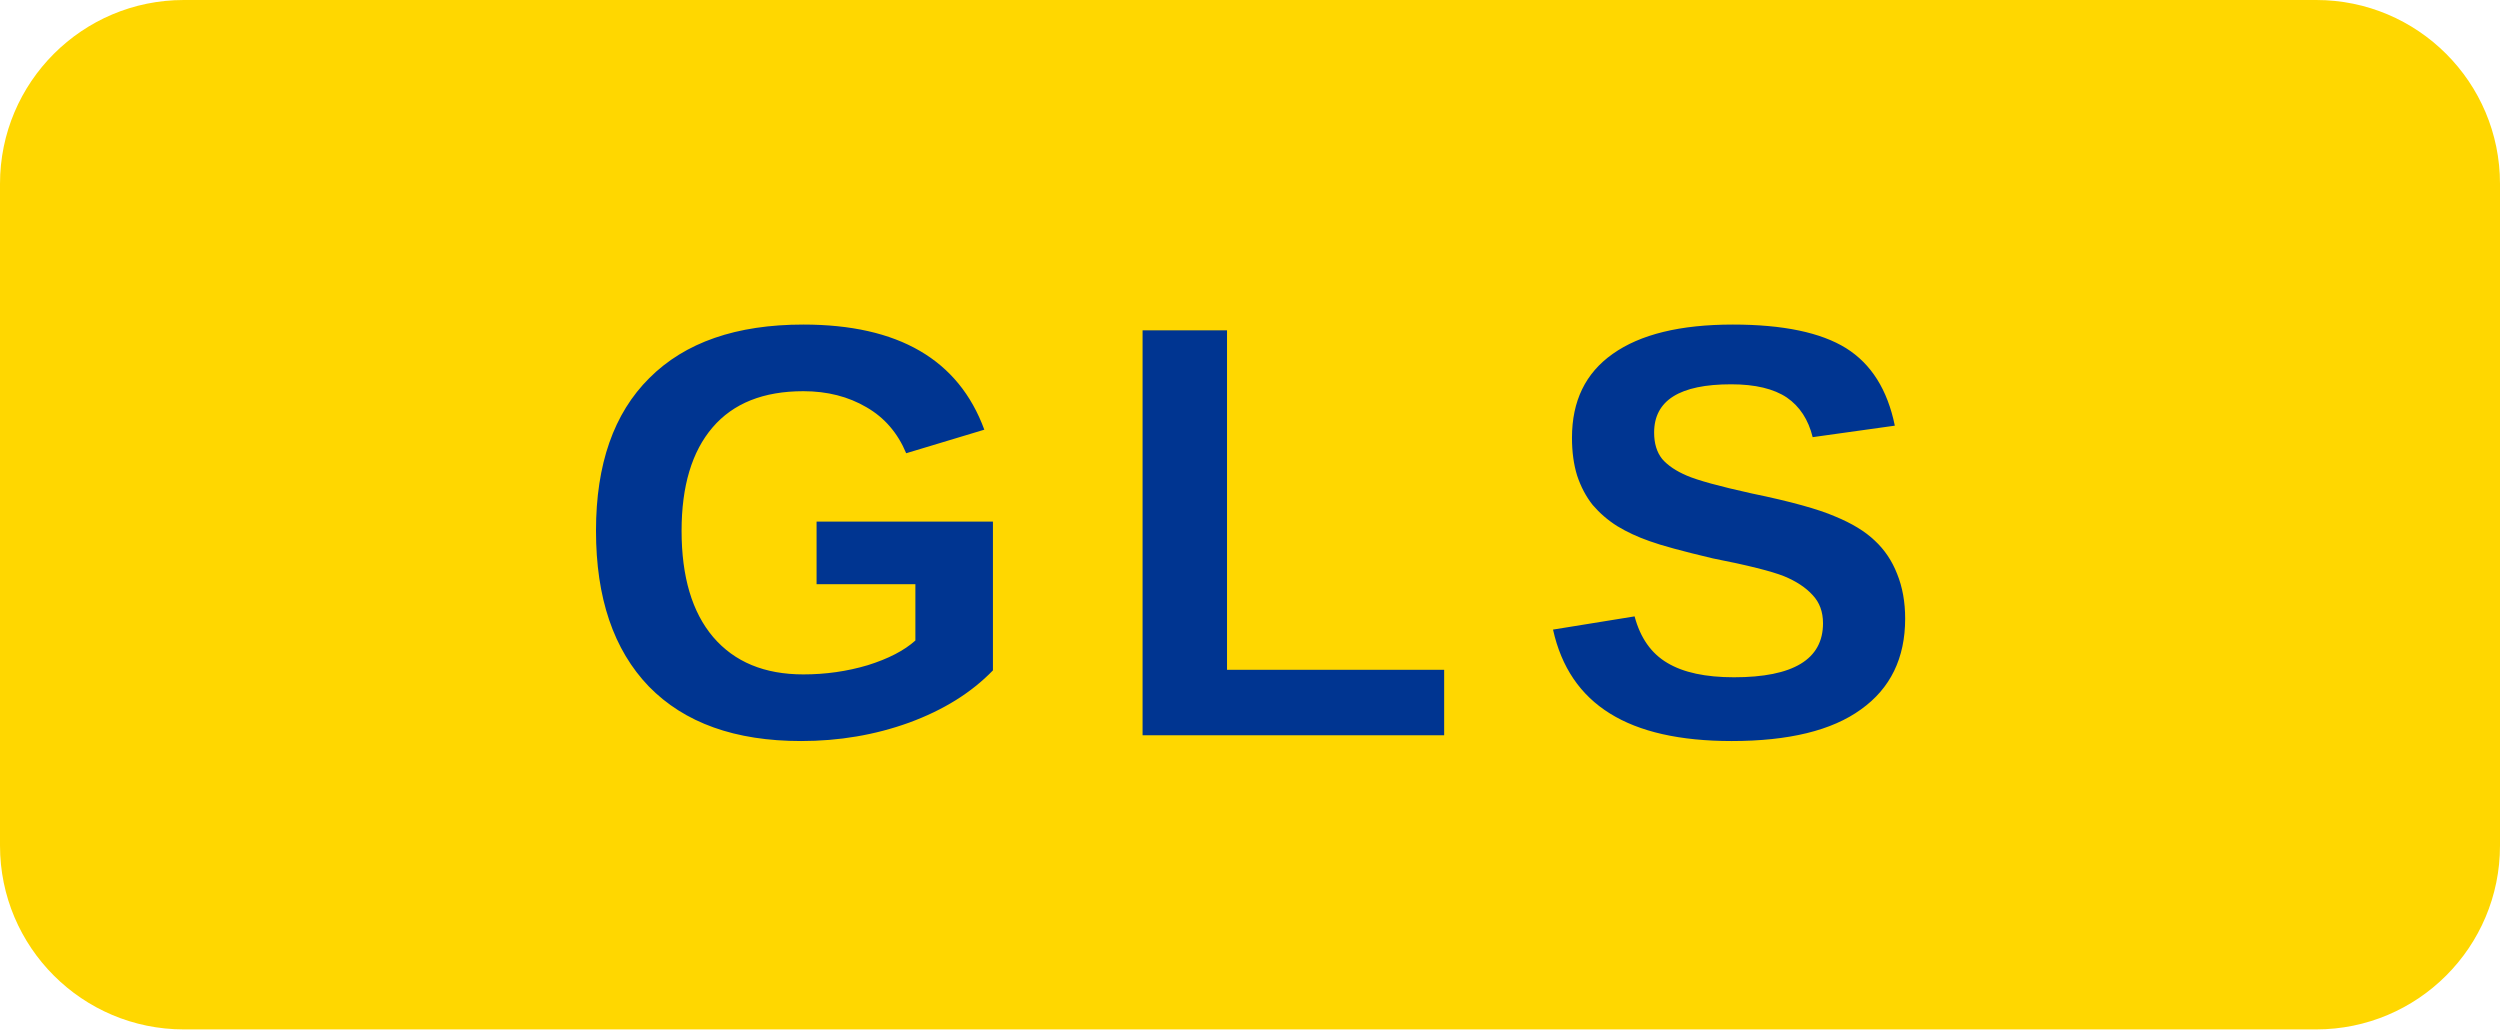
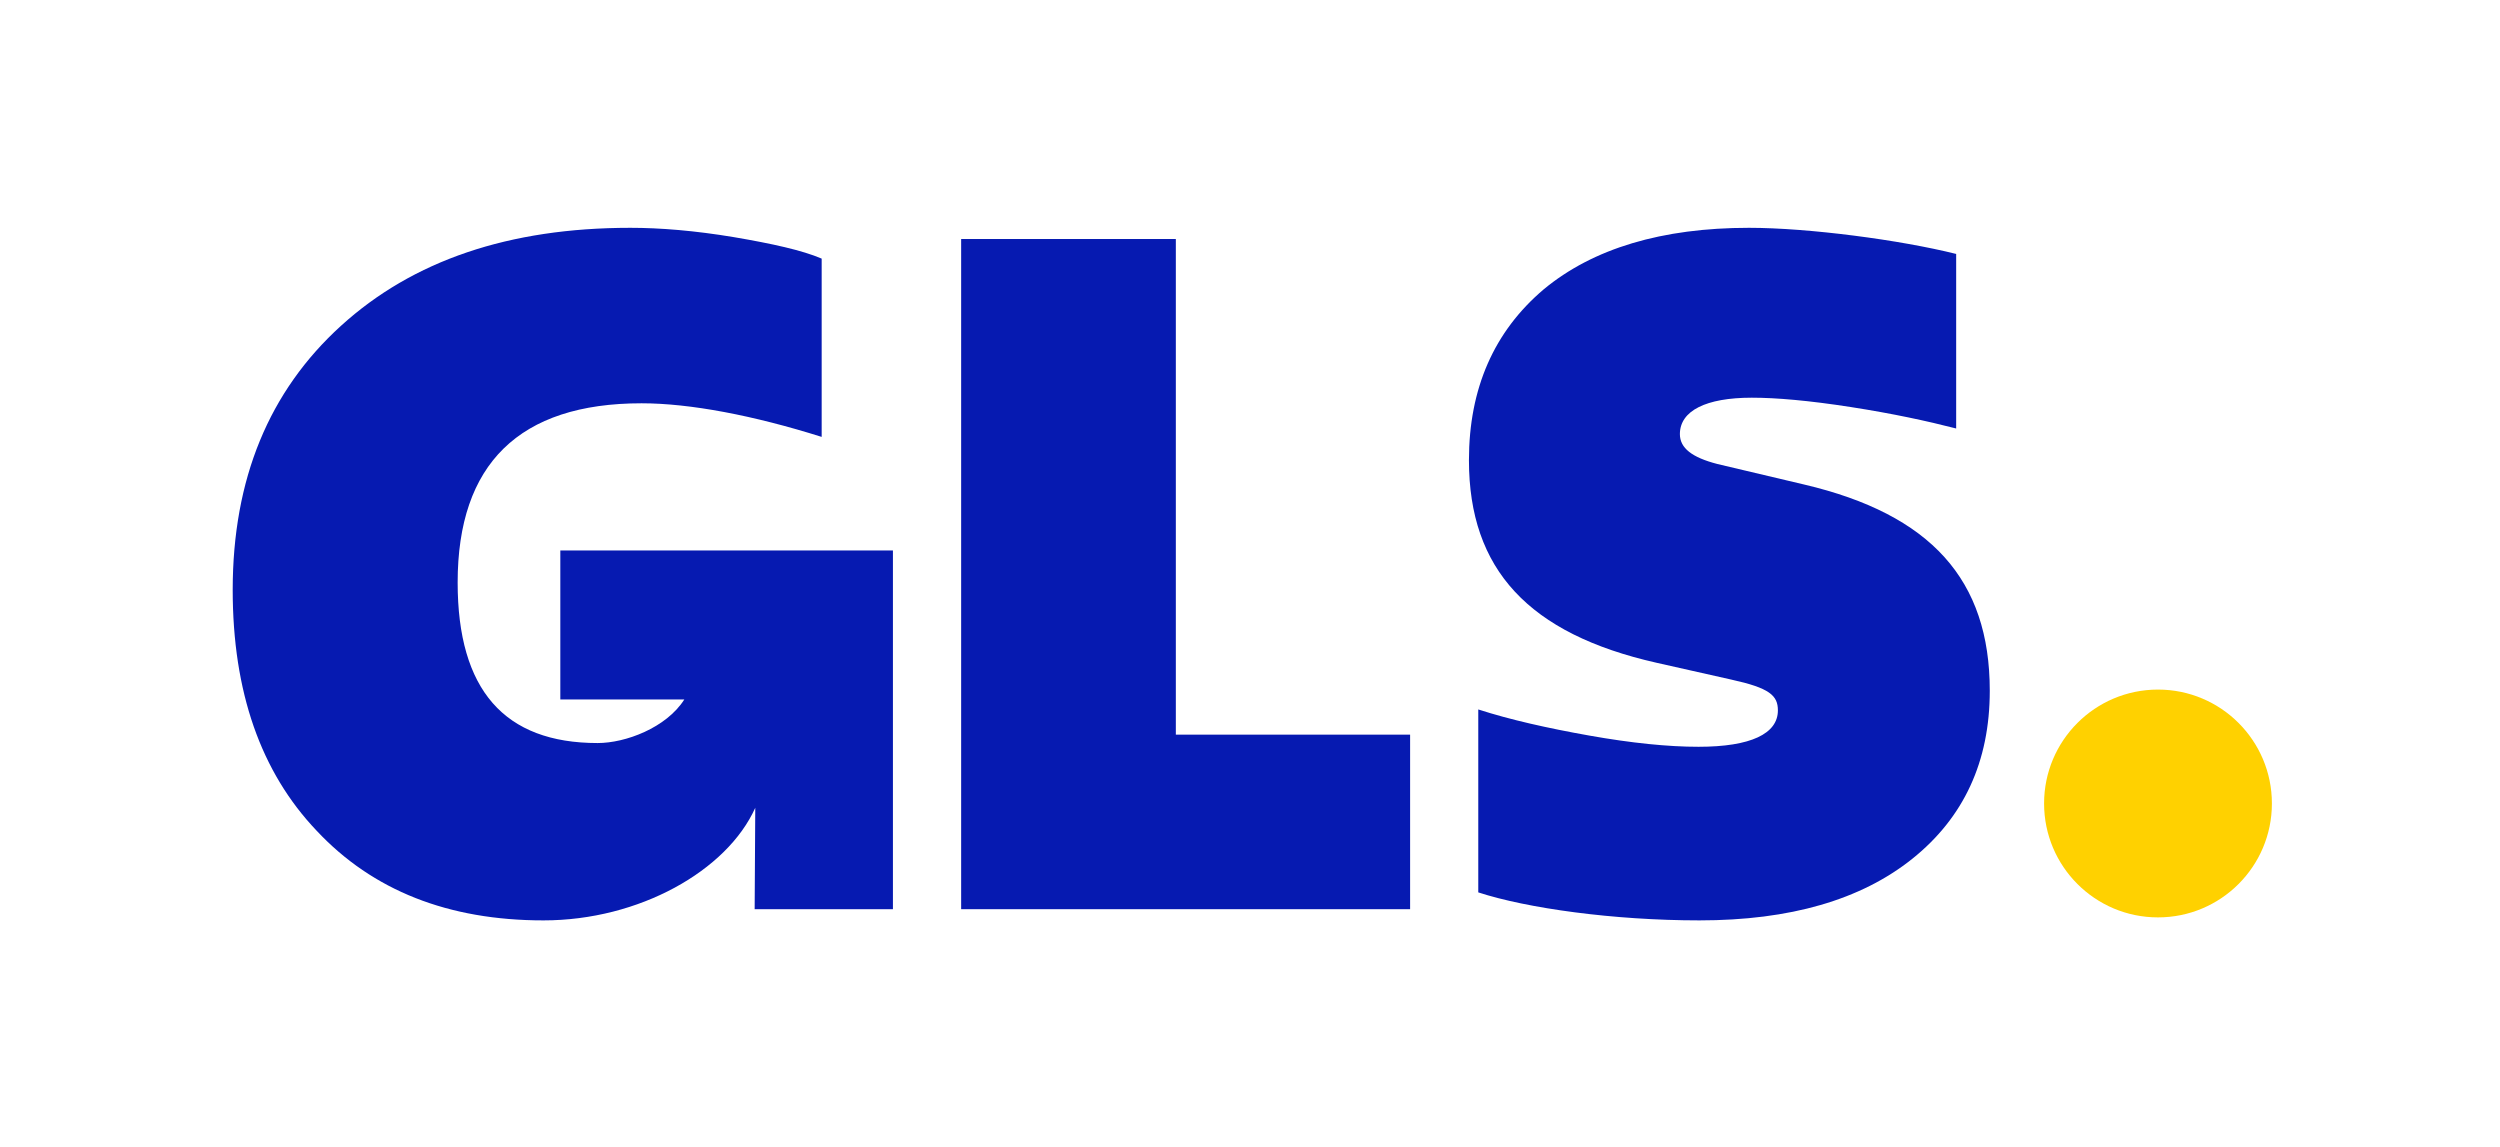
- <svg xmlns="http://www.w3.org/2000/svg" viewBox="0 0 68 28">
-   <rect width="68" height="28" rx="5" fill="#FFD700" />
-   <text x="34" y="20" font-family="'Arial Black',Arial,sans-serif" font-weight="900" font-size="16" fill="#003591" text-anchor="middle" letter-spacing="2">GLS</text>
+ <svg xmlns="http://www.w3.org/2000/svg" version="1.1" id="svg2" xml:space="preserve" width="1357.84" height="622.933" viewBox="0 0 1357.84 622.933">
+   <defs id="defs6">
+     <clipPath clipPathUnits="userSpaceOnUse" id="clipPath18">
+       <path d="M 0,467.2 H 1018.382 V 0 H 0 Z" id="path16" />
+     </clipPath>
+   </defs>
+   <g id="g10" transform="matrix(1.333333,0,0,-1.333333,0,622.9333)">
+     <g id="g12">
+       <g id="g14" clip-path="url(#clipPath18)">
+         <g id="g20" transform="translate(879.0624,186.3004)">
+           <path d="m 0,0 c 25.627,0 46.4,-20.774 46.4,-46.4 0,-25.626 -20.773,-46.401 -46.4,-46.401 -25.626,0 -46.399,20.775 -46.399,46.401 C -46.399,-20.774 -25.626,0 0,0" style="fill:#ffd100;fill-opacity:1;fill-rule:nonzero;stroke:none" id="path22" />
+         </g>
+         <g id="g24" transform="translate(228.2475,242.9767)">
+           <path d="m 0,0 v -60.711 h 50.511 c -7.378,-11.581 -24.015,-17.747 -35.302,-17.747 -38.021,0 -57.033,21.673 -57.033,65.398 0,48.288 25.095,73.002 74.903,73.002 19.772,0 45.627,-4.942 73.382,-13.688 v 72.622 c -7.984,3.421 -20.151,6.083 -35.74,8.745 -15.97,2.662 -30.037,3.802 -42.204,3.802 -49.429,0 -88.591,-13.308 -117.868,-39.923 -29.277,-26.615 -44.106,-62.355 -44.106,-107.602 0,-41.443 11.407,-74.143 34.22,-98.096 22.813,-24.334 53.611,-36.501 92.393,-36.501 38.944,0 74.725,20.213 86.255,45.867 l -0.249,-41.304 H 135.49 V 0 Z" style="fill:#061ab1;fill-opacity:1;fill-rule:nonzero;stroke:none" id="path26" />
+         </g>
+         <g id="g28" transform="translate(391.5277,96.8404)">
+           <path d="M 0,0 V 272.997 H 87.45 V 71.101 h 95.434 l 0,-71.101 z" style="fill:#061ab1;fill-opacity:1;fill-rule:nonzero;stroke:none" id="path30" />
+         </g>
+         <g id="g32" transform="translate(602.1777,103.6842)">
+           <path d="m 0,0 v 74.522 c 12.928,-4.181 28.137,-7.604 45.247,-10.645 17.109,-3.042 31.938,-4.564 44.485,-4.564 21.292,0 32.319,5.324 32.319,14.83 0,6.084 -3.422,9.126 -19.011,12.547 l -30.417,6.844 c -52.091,11.786 -76.425,38.022 -76.425,82.507 0,29.277 10.266,52.471 30.418,69.58 20.152,16.73 48.288,25.095 83.648,25.095 24.334,0 61.595,-4.944 84.408,-10.646 v -71.101 c -11.786,3.041 -25.855,6.083 -42.964,8.745 -17.11,2.661 -30.417,3.802 -40.304,3.802 -18.63,0 -29.276,-5.323 -29.276,-14.829 0,-5.703 4.942,-9.505 15.208,-12.166 l 35.361,-8.365 C 184.406,153.989 208.36,127.373 208.36,82.127 208.36,53.23 197.714,30.418 176.802,13.688 155.891,-3.042 126.993,-11.406 90.112,-11.406 55.132,-11.406 19.772,-6.463 0,0" style="fill:#061ab1;fill-opacity:1;fill-rule:nonzero;stroke:none" id="path34" />
+         </g>
+       </g>
+     </g>
+   </g>
</svg>
